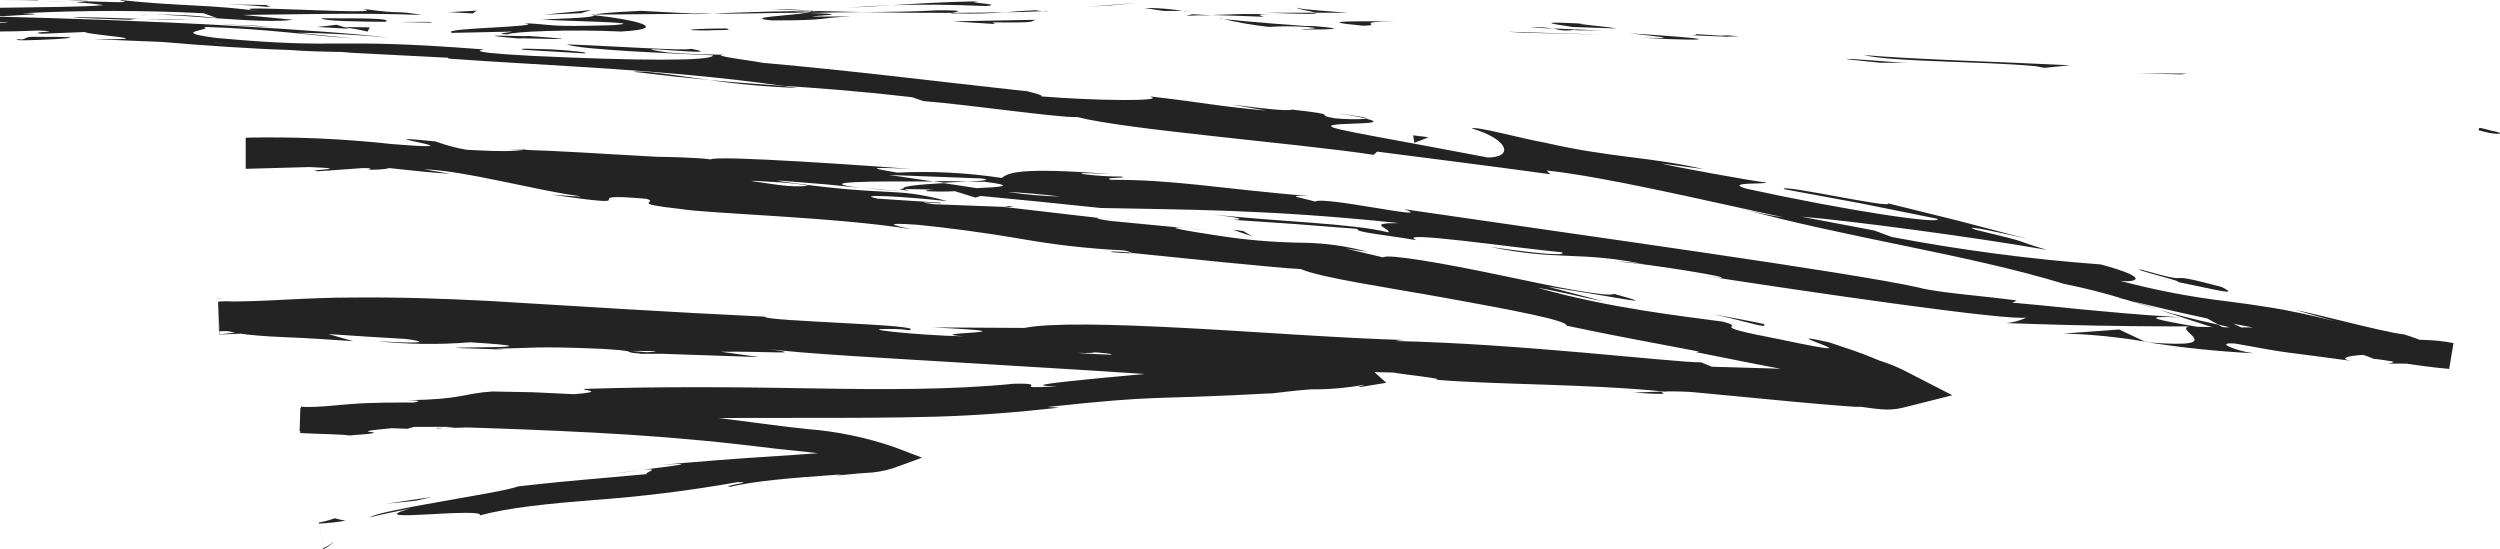
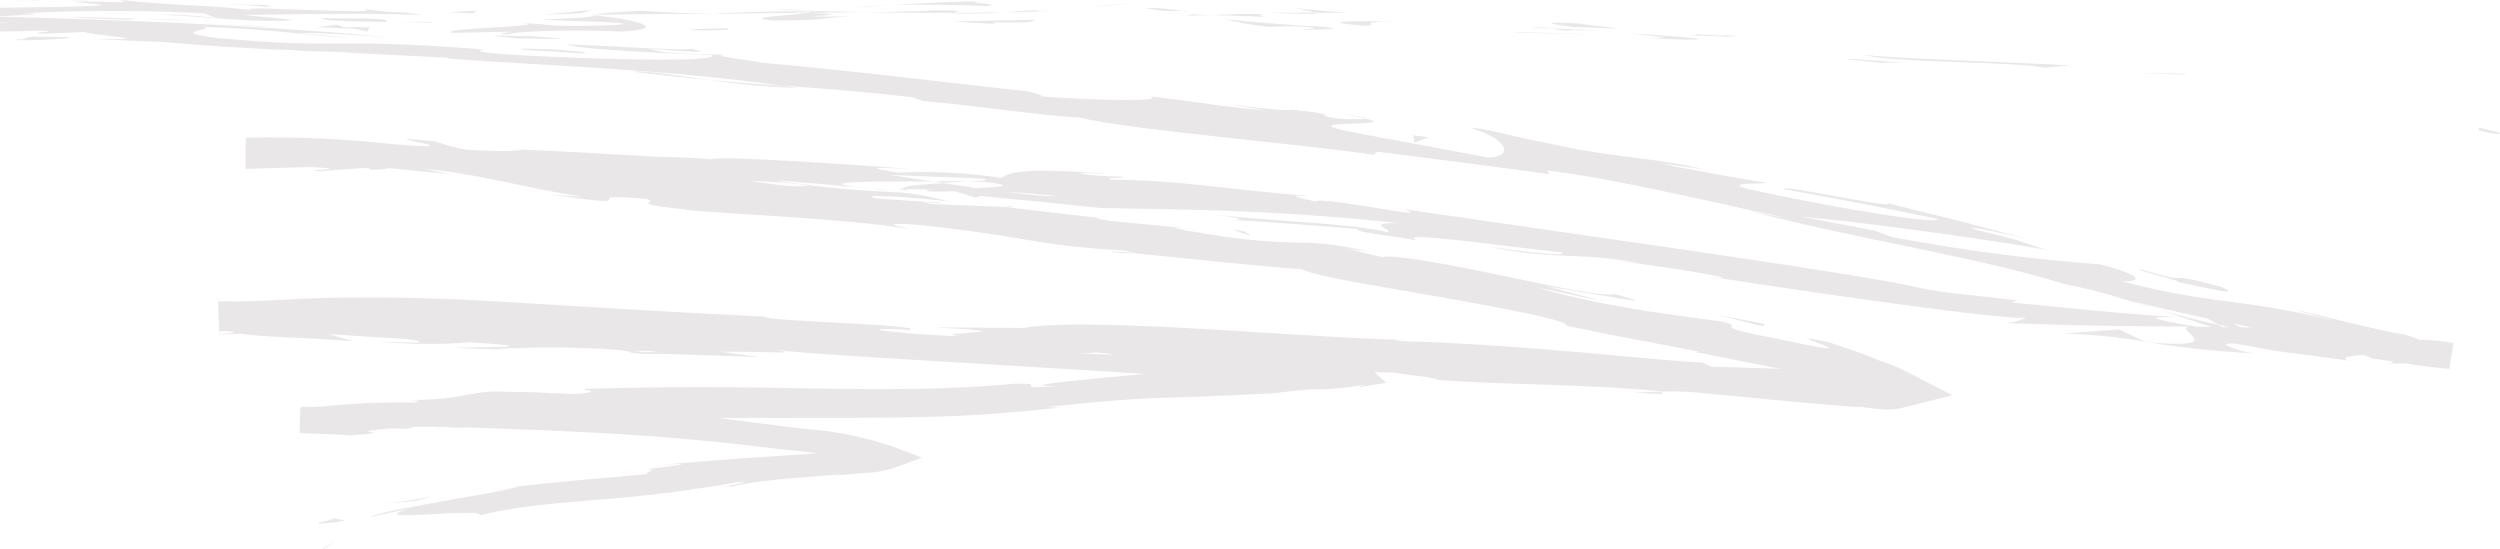
<svg xmlns="http://www.w3.org/2000/svg" viewBox="0 0 351.23 77.13">
  <defs>
-     <style>.cls-1{fill:#232323;}</style>
+     <style>.cls-1{fill:#e9e7e7;}</style>
  </defs>
  <g id="Layer_2" data-name="Layer 2">
    <g id="Objects">
      <path class="cls-1" d="M350.25,18.41c-1-.23-1.36-.37-1.63-.41s-.32,0-.37.06a.48.48,0,0,0,0,.15l0,.07v0s0,.05,0,0a2,2,0,0,1,0-.23l0,.29h.11l.26.06.62.16a8.79,8.79,0,0,0,1.14.21c.67.07,1,0,.91-.06a3,3,0,0,0-.58-.2C350.41,18.43,350.21,18.38,350.25,18.41Z" />
      <polygon class="cls-1" points="306.46 10.45 307.32 10.34 300.25 10.3 306.46 10.45" />
      <path class="cls-1" d="M261.8,7.73c4.18,1,16.19.84,24.12,1.56l1.31.24,3.61-.36C281.18,8.69,268.6,8.33,261.8,7.73Z" />
      <path class="cls-1" d="M238.11,4.78c1.45.37-5.16-.06,5.54.42l-1-.13Z" />
      <path class="cls-1" d="M242.65,5.07c4.7.26-3.06-.42,0,0Z" />
      <path class="cls-1" d="M220.94,3.79l6.21.21c-1.28-.26-6.79-.7-4.73-.67C216.06,3,217.35,3.26,220.94,3.79Z" />
      <path class="cls-1" d="M215,3.88l3.22.13A13.78,13.78,0,0,0,215,3.88Z" />
      <path class="cls-1" d="M225.07,4.29,218.25,4a6,6,0,0,0,3.13.15C220.81,4.33,222.17,4.22,225.07,4.29Z" />
      <path class="cls-1" d="M228.91,4.68c3.46.42,7.94.77,1.71.62,5.92.34,8.46.31,8,.17S234.83,5.06,228.91,4.68Z" />
      <path class="cls-1" d="M259.48,8.33l4.63.48h4C266.13,8.81,259.2,8.09,259.48,8.33Z" />
      <path class="cls-1" d="M182.27,1.09c-.4.14,2.08.48,2.53.7l4.61,0C187.05,1.6,182.57,1.33,182.27,1.09Z" />
      <path class="cls-1" d="M184.8,1.79l-6.89,0C184.06,2,185.19,2,184.8,1.79Z" />
      <polygon class="cls-1" points="213.87 4.59 225.15 4.87 211.71 4.45 213.87 4.59" />
      <polygon class="cls-1" points="155.97 0.76 159.87 0.4 152.93 0.94 155.97 0.76" />
      <path class="cls-1" d="M138.57.85c2.88-.29-3.95-.48-.9-.67-4.73.07-8.77.32-12.4.56C129.13.6,133.25.63,138.57.85Z" />
      <path class="cls-1" d="M119.17,1.07c1.93-.07,3.93-.2,6.1-.33C123.22.81,121.21.91,119.17,1.07Z" />
      <path class="cls-1" d="M166.18,1.54a31.28,31.28,0,0,0-5.4-.42l2.7.42Z" />
      <path class="cls-1" d="M163.57,1.56l-.09,0h-5.84Z" />
      <path class="cls-1" d="M166.86,1.54h-.68A1.42,1.42,0,0,0,166.86,1.54Z" />
      <path class="cls-1" d="M195.93,3c-4.05,0-12.46-.13-4.35.62C194.49,3.53,189.84,3.07,195.93,3Z" />
      <path class="cls-1" d="M170.22,2.11l3.65.11,3.66.14c-.15-.12-1.46-.32.55-.38l-3.93,0Z" />
      <path class="cls-1" d="M166.64,2.22l1.78-.07,1.8,0L167.51,2Z" />
      <path class="cls-1" d="M131.67,1.45c-3.15.19-6.59.22-10.49.25,4.18.08,8.49.12,12.59.11C134.34,1.67,136.14,1.43,131.67,1.45Z" />
      <path class="cls-1" d="M147.17,1.54l-.7,0C146.9,1.6,147.25,1.61,147.17,1.54Z" />
      <path class="cls-1" d="M82.92,2.06l.61.08.14-.08Z" />
      <path class="cls-1" d="M134.47,1.88a62.25,62.25,0,0,0,6.79-.16c-2.34.05-4.83.08-7.49.09C133.51,1.87,133.46,1.91,134.47,1.88Z" />
      <path class="cls-1" d="M108.48,1.3c1.64.08,3.49.15,5.44.22A46.46,46.46,0,0,0,108.48,1.3Z" />
      <path class="cls-1" d="M145.42,1.45l.47,0C144.86,1.34,145,1.38,145.42,1.45Z" />
      <path class="cls-1" d="M145.42,1.45c-1.62.06-2.89.17-4.16.27,1.91,0,3.68-.09,5.21-.15C146.09,1.54,145.7,1.49,145.42,1.45Z" />
      <path class="cls-1" d="M71.33,4.83c.56-.39,8.79-.74,15.9-.4,7-.38,2.4-1.62-3.7-2.29-.22.17-.21.34-7.4.6,2.51.23,16,.39,9.89.8-9.53.28-7.81-.08-12.44-.29,2,.25-1.06.43-4.32.62s-6.77.37-5.74.75l8.37-.18C72,4.55,69,4.72,71.33,4.83Z" />
      <path class="cls-1" d="M97.23,2l3-.09c-3.38,0-5.8-.14-10.24-.39-4.92.25-5.94.39-6.28.53l14.57-.12Z" />
      <path class="cls-1" d="M113.49,1.78c-2.31.42-9.42.66-5.06,1.09,8.7,0,6.09-.37,11.29-.57-14,.14,4-.24-6.12-.47,2.76-.08,5.24-.11,7.58-.13l-7.26-.18.32,0h.05c.61.05.81.09.13.06h-.3a2.4,2.4,0,0,1-.63.16c-4.07-.08-.64-.11.63-.16,0,0,.16-.05.17-.07h-.05l-7,.14-7,.23C103.16,2,106.88,1.81,113.49,1.78Z" />
      <path class="cls-1" d="M184.05,4.24c-.44,0-.42-.08-.45-.11C182.69,4.15,182.34,4.17,184.05,4.24Z" />
      <path class="cls-1" d="M178.27,3.78a39.51,39.51,0,0,1,5.21,0c2.87.25,0,.21.12.36,2,0,7,0,.75-.49l-1,0c-5.65-.38-12.92-1.05-11.93-1.08A51.91,51.91,0,0,0,178.27,3.78Z" />
      <path class="cls-1" d="M145.49,2.78,133.78,3l6,.37-.31-.23C146.1,3.23,144.66,3,145.49,2.78Z" />
      <polygon class="cls-1" points="81.58 1.86 83.12 1.39 76.38 2.07 81.58 1.86" />
      <polygon class="cls-1" points="66.41 1.89 66.98 1.5 62.97 1.7 66.41 1.89" />
      <path class="cls-1" d="M166.46,32.07l3.43.32C168.27,32.22,167.23,32.13,166.46,32.07Z" />
      <path class="cls-1" d="M141.74,28.93l-.63.12C142.26,29.08,142.74,29.06,141.74,28.93Z" />
      <path class="cls-1" d="M303.39,43.54c4.77,1.57,10.11,3.42,9.62,2.85l-1.4-.78C308.18,44.87,305.58,44.18,303.39,43.54Z" />
      <path class="cls-1" d="M131.18,25.44l1.45.23,3.4-.19Z" />
      <path class="cls-1" d="M127.54,27,121,26.33C122.44,26.52,124.56,26.74,127.54,27Z" />
      <path class="cls-1" d="M233.52,55l-4,.16C235.75,55.57,233,55.16,233.52,55Z" />
      <path class="cls-1" d="M89,10.09c4.29.52,7.71.88,10.71,1.16C94.54,10.55,90.39,9.84,89,10.09Z" />
      <path class="cls-1" d="M156.17,35.42c2.09.18,3,.21,3,.1C157,35.33,155.74,35.26,156.17,35.42Z" />
      <path class="cls-1" d="M112.12,12.35l-2.26-.3c-3.15-.22-6.32-.44-10.16-.8A111.17,111.17,0,0,0,112.12,12.35Z" />
      <path class="cls-1" d="M62.41,60.12l-1.1,0C61.21,60.23,61.7,60.19,62.41,60.12Z" />
      <path class="cls-1" d="M84.48,66.79,90.33,66C89.27,66.12,87.51,66.35,84.48,66.79Z" />
      <path class="cls-1" d="M5.25.06c3.24,0,.51,0,0,0Z" />
      <path class="cls-1" d="M20.93,2.08a3.42,3.42,0,0,0-1.29.17A4.66,4.66,0,0,1,20.93,2.08Z" />
      <path class="cls-1" d="M144.34,12.83l.28,0C143.67,12.68,143.83,12.71,144.34,12.83Z" />
      <path class="cls-1" d="M10.12.31C8.9.24,7.5.18,6,.13Z" />
      <path class="cls-1" d="M9.46.1l2.83.09C12.7.13,12.34.07,9.46.1Z" />
      <path class="cls-1" d="M.73.06C2.59.05,4.32.08,6,.13c-.64,0-.9-.06-.73-.07Z" />
      <path class="cls-1" d="M56.58,44.88l.69.08C60.53,45,59.1,44.9,56.58,44.88Z" />
      <path class="cls-1" d="M301.47,48l.37,0-.48-.07Z" />
      <path class="cls-1" d="M289.9,46.86A79.45,79.45,0,0,1,301.36,48l-3.65-1.71Z" />
      <path class="cls-1" d="M225.33,42.35l-7.85-2.07c9.71,1.47,16.57,3,9.24,1-.35.28-2.44,0-5.41-.5s-6.86-1.36-10.74-2.16c-7.76-1.62-15.59-3-16.27-2.46L189,34.9c1.52.27,1.78.24,3.28.51a36.52,36.52,0,0,0-9.44-1.31,83.35,83.35,0,0,1-11.74-1c-4.64-.69-7.86-1.3-4.67-1.06l-10.4-1c-3-.41-2.25-.55.75-.14L141,29.07l.12,0-10-.38c-4-.6,2,.07,1-.21l-8.81-.57c-3.53-.71,3.77-.31,9.83.36-8-2.18-7.32-.4-24.9-3l8.3.67c-5.26-1.31-11.75-1.69-21.06-3.13,2.19.48,18.61,3.12,9,2.48-2.67-.37-6.2-.78-11.36-1,0-.49-5-.88-11.3-1.5l.5-.59c-6.8-.51-6.3-.13-10.32-.25-7.55-.83-9.09-1.5-10.84-2.08-12.18-1.23,8.35,1.54-6.09.37a157.1,157.1,0,0,0-20.55-.9l0,4.38,8.91-.25c7.07.28-1.24.38,1.3.59l6.27-.45c1.53,0,1,.19.78.26,5.28-.11.44-.65,8.75-.64,1.12-.33,5.38,0,10.63.49a161.3,161.3,0,0,0,16.65.89c2.53.31-1.24.33-.48.61,14.13.21,12.11.24,23.72.17l9.83,1c-7.21-.9,2.07-.94,10.21-.89-2.56-.39-4.74-.73-6.21-.92l13,.49c1.56.21.24.34-1.9.47h2.38c4.61.56,2.19.76-1.15.89l-4.63-.7c-3.22.18-6.23.43-5.59.84.84,0,2.46,0,4.25.09-.84,0-1.38.12-1,.2a35.48,35.48,0,0,0,3.91,0l2.89.9.74-.23,8.43.82,8.42.87c6.06.13,11.74.17,18.31.42s14,.69,23.58,1.7c-4.8,0-1.12.73-1.45,1.31-5.14-1.28-14.83-1.45-24.73-2.51,5.17.57,4,.75,2.68.73l8.86.6,8.86.69c-.45.46,3.71.8,8.29,1.59-3.36-1.44,13.23,1,20.44,1.7.4.4-1.37.48-10.1-.76,9.54,2,12.63.52,22,2.51a26.88,26.88,0,0,0-4.15-.47c5,.41,17.18,2.43,14.27,2.3l-2.13-.3c14.14,2.2,43.13,6.44,45.37,5.87a8.07,8.07,0,0,1-2.89.79s6.44.24,12.87.36,12.85.11,12.85.11c-2.32.47,6.11,3.19-5.78,2.24a143.87,143.87,0,0,0,14.8,1.53c-2.32-.31-5.69-1.6-2.52-1.36,8.64,1.6,6,1,16.71,2.49-3.47-.42.48-1.27,6-.81-.87.1.38,1.16-1.64,1.13,1.5,0,3,0,4.52,0a27.34,27.34,0,0,1,4.28.16l.4-2.39c-1.55,0-3.11-.13-4.67-.26,3.38.32.72-.81-2.16-1.69.66.24-2.19-.3-5.67-1.14s-7.59-1.88-9.4-2.23l5.61,1.6c-3.74-.95-6.63-1.54-9-1.92s-4.27-.64-6.16-.88a107.61,107.61,0,0,1-15-2.87c1.86.22,4.8-.27-2.74-2.31a260,260,0,0,1-29.37-3.86l-2.46-.91-10.24-1.94c6.52.51,24.68,2.93,34.52,4.67-5.56-1.65-1.47-.78-9.92-2.8-2.91-1,4.71.65,7.2,1.26L275.08,31l-9.83-2.43c.74.82-15.26-2.78-14.63-2l10.81,2,10.78,2.17c.71.87-12.78-1.16-26.77-4.21-3.52-1,2.91-.61,2.67-.89-1.87-.19-13.44-2.3-14.71-2.67l6,.8c-7.81-1.79-13-1.58-22.36-3.73-3.26-.57-9.66-2.35-10.28-2,5.24,1.54,5.92,4.05,2.29,4.09l-9.42-1.77c-4.59-.85-9.51-1.74-11.36-2.17-5.33-1.27,8.29-.39,3.76-1.49a29.47,29.47,0,0,1-4.49-.08c-3.43-.58,1.5-.39-6-1.22-1.33.51-15.24-1.86-3.61.14-7.36-.67-7.78-1-16.4-2,2.69.75-7.9.61-15.27,0,.45-.13-1.17-.53-2-.72-15-1.64-23.09-2.73-37.14-4-1.28-.28-8-1.08-5.14-1.12-2-.06-3.91,0-8.25-.33-8.34-1.29,9.68.72,3.34-.52-.58.34-11.26-.4-17.46-.62C81.54,7,94,7.47,100.16,7.77c0,.85-10.88.77-25.6.07-11.69-.63-5-.91-7.06-.93-22-1.68-18.8.09-37-1.57-7.2-.9-.27-1.09-1.85-1.56,9.54.3,14.6,1.2,21,1.61L41.8,4.61c3,0,9.4.3,12.86.7-3-.44-12.29-1.14-22.93-1.74S9.06,2.57.57,2.36L0,2.39v.73C3,3,7.52,2.82,5.2,2.6L0,2.65v.22H.18c1.61.15,1.09.26-.18.35V2.3C2.39,2.1,7.72,2,3.14,1.86a253,253,0,0,1,25.47,0l1.88.68A66.36,66.36,0,0,0,21,2.07c4.25-.16,15.53,1.34,20.19.71L34.11,2.1c7.24-.07,16.21-.33,25.15,0-4.06-.71-2.07,0-8.41-.87,5.51,1.09-23-.84-14.12.4C30.2.63,25.4.92,16.83,0c.26.22,3,.45-4.54.19-.34,0-1.15.11-1.66.15l-.51,0,.41,0c-.32,0-.35,0,.16,0a36.65,36.65,0,0,1,3.85.38C11.89,1,5.15,1,0,1.09V4.42c2.2,0,4.1-.08,5.3-.13,4.46.15-1.87.2.56.45l6.05-.24c.59.44,11.83,1.1,1.32,1L18,5.7l4.73.19c5.55.48,13.2,1,17.94,1.13,4.45.37,11.3.25,7.39.33l14.87.76.13.13c14.65,1.06,30.2,1.47,46.85,3.81,4.93.33,10,.67,18.24,1.61l1.57.54c6.33.49,18.91,2.35,21.67,2.25,6.68,1.75,30.58,3.65,41.6,5.3l.48-.45c7.6,1,14.91,1.88,24.33,3.18l-.51-.53c8.18.9,20.73,3.87,33.41,6.62a53.16,53.16,0,0,1-6.36-1.34c14.94,4.15,32.1,6.5,45.6,10.64,3.44.7,5.9,1.37,8.26,2.08l-.85-.19,1.4.36,4.69,1.42c-1.41-.47-2.76-.89-3.94-1.23,2.64.65,6.65,1.59,10.6,2.43l1.56.87.91.2c3.83,1.09,3.16.51,1.18-.33,2,.4,3.84.72,5.28.93,3,1.42,10.28,2.2,14.45,4,1.3.08,5.8,1,10.61,1.42l.61-3.63a25.59,25.59,0,0,0-4.2-.45l-3.59-.09a20.14,20.14,0,0,0-4.42.17c-.13-.13-1.31-.27.86-.11-4.47-.44-8.94-.87-13-.95L318.49,46l-4.9,0-4.91-.09c-5.87-1-8.28-1.54-2.37-1.33-7.12-.44-10-.78-12.6-1s-5-.53-11-1.06l.64-.3c-4.3-.61-11.24-1.1-13.78-1.82-9.5-2.14-47.51-7.37-72.23-11,4.67,1.72-11.48-1.9-12.57-1.08-1.41-.44-4.86-.95-.81-.76-12.71-1.08-19-2.33-27.88-2.3-1.43-.39,2.75-.18,1.47-.45a41.83,41.83,0,0,1-5.37-.35c-1.28-.27,1.88-.08,3.91,0-13-1-14.37-.18-15.37.54a73.47,73.47,0,0,0-14.63-.75c-2.27-.4-6.08-.91,2-.51-4.54-.35-27.72-2-28.22-1.34-1.41-.24-6.34-.38-7.54-.37-10.19-.55-11.06-.71-21.1-1.08L74,21c-4,.6-8.34-.17-16.43-.25l.24-.08c-8.63-.42-11-.37-12.86-.34s-3.39.09-10.33-.13v2.6l3.08.16-1-.5c.85-.49,4.89-.27,10,.26S58,24.08,63.31,24.43l-3.77-.65c5.79.2,15.94,3,21.71,3.75,1.25.21-2-.06-3.78-.18,15.08,2.15,2-.42,13.33.58,2,.55-2.77.59,4.81,1.43,3.75.65,22.15,1.15,32.43,2.85-2.25-.49-4.49-1,.77-.64,4,.39,9.44,1.09,14.72,2a113.65,113.65,0,0,0,14.17,1.6,4.38,4.38,0,0,1,1.42.38l12.73,1.29,6.53.62c1.9.18,3.46.31,4.39.34,2.69,1.21,12.12,2.57,20.83,4.15s16.7,3.08,16.48,3.8c0,0,4.67,1,9.34,1.88l9.33,1.77-.52.06c11.88,2.39,16,3.18,20.29,3.76,2.65.76.67.42.43.44a28.53,28.53,0,0,1,7,2.58l.43-3.29a9.56,9.56,0,0,1-3-.19c-.56-.09-1.15-.2-1.76-.25L260,52.35c-2-.15-3.85-.27-5.72-.36-3.73-.19-7.64-.3-13.78-.47L239,50.91c-4,0-25.53-2.63-42.95-3a7.15,7.15,0,0,1,1.92-.12c-9.79-.27-21.49-1.19-31.66-1.72s-18.76-.73-22.38,0L131,46c16.68.78-2.51.7,4.34,1.25-6.57-.13-17-1.24-8.88-1l1.26.14c3-.79-20.72-1.25-20.24-1.9-13.07-.61-26-1.45-38.77-2.21-6.41-.34-12.8-.54-19.16-.48-3.18,0-6.37.14-9.5.3s-6.2.31-9.21.24L31,46.5a6.63,6.63,0,0,1,1.79.18c.38.07.79.16,1.25.23s.9.11,1.3.15c1.66.17,3.28.25,4.87.32s3.16.13,4.69.24l4.72.31-3.5-1,5.37.36,5.37.32c2.81.32,3.75.78-3.91.32a70.62,70.62,0,0,0,13.1.16c15,.94-5.9.61-1.3.82l6.25.21L69.64,49c5.08-.1,5.54-.38,14.75,0,5.83.32,3,.54,5.27.64a2.4,2.4,0,0,0,.72.07c.54,0,1.42,0,2.8,0l13.51.46-5.38-.75c6-.11,12.7.49,6.49-.41,4.56.66,17.14,1.32,29.29,2.06S161,52.48,163.76,52.8l12.84,0c2.2,0,4.45.09,6.77.23l.88.06.95,0,1.8,0c.59,0,1.18.06,1.75.13a6,6,0,0,1,1.47.33,11.37,11.37,0,0,1-1.49-.64c0-.07.1-.13.48-.14a3.66,3.66,0,0,1,.73.07,2.25,2.25,0,0,1,.87.3l.26-1.11a14.78,14.78,0,0,1-4,.47c.79-.36.19-.53-1.28-.64a24.81,24.81,0,0,0-2.89-.07l-3.68.15c-5.31.18-12,.32-15.62.08,3.24.13-3.11.51-8.93,1.09s-11.16,1.1-6.13,1.15c-7.36.47-.49-.45-6.08-.35-8.69.87-18.35.83-28.56.65s-21-.28-31.87.08c-.34.19,3.32.36-1.35.74l-5.76-.27L69.14,55c-4.29.31-4,1.09-11.86,1.23,1.12,0,2.79.1-.08.44a128.14,128.14,0,0,1-15,.64l-.11,3.25c3.73.14,7.08-.6,10.36-.59s6.82,0,10.25,0c6.87.19,13.81.45,20.71.81s13.83.9,20.71,1.68l5.19.61,5.18.55a39.14,39.14,0,0,1,9.77,2.13v-3a13.91,13.91,0,0,1-3.5.47l-4,.31c-2.65.2-5.28.4-8,.57-5.36.32-10.69.77-16,1.21,5.88-.36,2,.13-2.46.69,2.9-.27,0,.44.58.61l-9,.8c-4.53.4-9.06.92-9.06.92-1.59.57-6.4,1.33-11,2.16-2.31.4-4.57.82-6.37,1.2-.89.19-1.68.36-2.33.55a6.18,6.18,0,0,0-1.28.5l.88-.24c.53-.14,1.3-.31,2-.45l2.81-.58c-3.69,1.07-1,1,2.53.8s7.81-.43,7.34.14c4.14-1.11,9.74-1.66,16-2.16a195.41,195.41,0,0,0,20.14-2.5c3.08-.11-2.59.57-.93.63,3.48-.79,7.71-1.18,15.71-1.74l-.89.18,2.13-.2,1-.1,1-.07a14.78,14.78,0,0,0,3.92-.67l4.07-1.48-4-1.52a49.42,49.42,0,0,0-12.12-2.5c-1.87-.21-3.67-.4-5.44-.65l-5.49-.71C95,58,87,57.26,76,56.65l1.84.56c-5.4-.32-6.51-.5-9-.72-3.12.24.68.39,4.53.57s7.79.41,5,.67a141.19,141.19,0,0,0-16.08-1.1c-3.52-.1-7.19-.12-10.7,0-3.68.14-6.83.7-9.3.51l-.12,3.7c3.32.17,5.8.16,6.93.34,4.22-.29,3.58-.42,3-.49s-1.24-.15,2.91-.53l2.23.08,2-.58c5.38-.46,8.07-.12,8.31.1-1.33,0-3.68.25-5.07.39,6.89-.15,19.76-.93,22.15-.86l-8,0c11.28-.51,23.82-.6,36.28-.58,6.23,0,12.47,0,18.53-.17s11.94-.66,17.38-1.27l-1.68-.09c8.33-.89,11.64-1.12,15.18-1.26s7.23-.16,16.43-.67l-.66.09L181,55c1-.1,2.15-.24,3.2-.3a39.22,39.22,0,0,0,7.42-.64l2.7-.64-2.15-1.7a3.36,3.36,0,0,0-.43-.31l.45.29-.56,2.39h0c-1.14.33-.86.35,0,.2l3.13-.51-2.48-2.24a5.44,5.44,0,0,0-2.47-1.14c-.8-.19-1.56-.28-2.11-.36-1.07-.13-1.39-.28.93-.23-9.19-.22-11.43-.18-12.91-.07s-2.19.31-8.15.54l-2.72-.5a116.85,116.85,0,0,1-13.58-.2c7.52.14-5.8-.92,2.62-.83-19.13-2-28.54-.89-37.3-2.47-4.44.31-.28.63,4.36.9s9.76.5,7.29.47c4.11.57-7.32.36-13.34,0S104.51,46,89.09,45.55c1.53.05,1.64,0,3.17,0-5.76-.43-11.32,0-18.38-.68-4,.47-9.18-.42-10.36.32l7.07.21,7.08.18c-8-.09-15.59.56-28.76-.69,1-.09,5-.06,7.67,0-3.84-.44-7.43-.27-11.41-.77.6-.36,4.88-.11,10.1.15s11.37.56,15.68.43c-4.13-.48-16.26-.18-11.9-.83a59.08,59.08,0,0,1-11.23-.2c-2.12-.18-4.51-.38-6.91-.43l-3.65-.1-1.84-.07-.86,0-.93-.09.39-.17.36-.18L33,42.4a9.09,9.09,0,0,0-2.35,0l.18,4.15,5.05-.21c-1.66.25-3.34.47-5.06.63l-.21-5a8,8,0,0,1,.84-.11,8.14,8.14,0,0,0-.85.08L30.78,47c4.29-.16,8.31-.37,12.21-.42s7.75,0,11.68-.09c-8.41,0-9.34.06-9.08-.17s1.73-.5-1.83-.52a98.68,98.68,0,0,1,11-.3,53.14,53.14,0,0,1,5.68.51A184.31,184.31,0,0,0,79,47.5c-3.19-.12-11.86-.93-6.91-.89,4.44.34,10.34.86,13.06,1.26,15.55.74-2.36-.62,4.27-.55,5.26.86,7.65.18,14.47.34l0,.48c17.71,1.17,4.75-.75,20.69.34l-6.78.37,8.33.19-1.74.47c9.07,0,11.89.19,20.76.64-2-.42,1.18-.83,9-.63,5.35.43-3,.37,8.11.61a41.94,41.94,0,0,1-10.11,0c-.5.15-2.48.23-3,.37,5.78.5,14.48.46,18.5.61-1.55-.08-3.4-.16-4.34-.26l8-.05h8.06c2.53.3.51.35-1.48.41,3.26.09,5.52,0,10.32.18-1.26.32-1,.73-7.77.6l15.34.35c1,.23,7.84.93,5.84,1,8.48.73,20.89.56,32.14,1.66a40.77,40.77,0,0,1,4.16.1l13.77,1.31c2.3.21,4.65.42,7.08.61l1.84.13.46,0,.37,0,.88.12c.63.09,1.34.19,2.13.24a9.19,9.19,0,0,0,2.84-.22l7-1.76-6.34-3.26A23.34,23.34,0,0,0,264,50.64s-1.8-.77-3.56-1.38L257,48.1c-4.8-1.07-2.52-.29-1,.31s2.24,1-5.88-.72c-11.48-2.2-4.15-1.49-8.12-2.51-5.79-.79-15.74-1.86-26-4.75C219.43,41,222.11,41.74,225.33,42.35Zm-120.51-17c2.36.14,7.07.3,8.75.76C110.84,26.36,108.8,25.88,104.82,25.32ZM149,27.61a60,60,0,0,1-7.48-.65C143.69,27.07,146.19,27.28,149,27.61ZM30,6h.25C35.47,6.42,33.61,6.24,30,6ZM19.13,5.26c-1.09,0-1,.09-.56.18a53.36,53.36,0,0,1,6,.15A28.9,28.9,0,0,0,19.13,5.26ZM90.88,49.49l-2.12-.19C93.56,49.3,92.21,49.38,90.88,49.49Z" />
      <path class="cls-1" d="M128,26.83a2.32,2.32,0,0,1-1-.32C126.11,26.53,126.08,26.63,128,26.83Z" />
      <path class="cls-1" d="M234.26,55l-.36,0a1.06,1.06,0,0,0-.38.06Z" />
      <path class="cls-1" d="M187.8,15.89c2.23.35,3.46.6,4.28.79C192.21,16.58,191.21,16.35,187.8,15.89Z" />
      <path class="cls-1" d="M38.7.73l-7-.12C35.09.7,36.29.85,38,1,37.84.87,36.52.66,38.7.73Z" />
      <path class="cls-1" d="M99.25,4.28c1-.07,2.17,0,3.17-.11L102.14,4C97.79,4,94.75,4.26,99.25,4.28Z" />
      <path class="cls-1" d="M45.11,2.57c.54.42,4.93.45,9.81.51l-.86,0C55.51,2.53,50.31,2.57,45.11,2.57Z" />
      <path class="cls-1" d="M56.05,3.09l4.52.09C61.15,3,58.74,3.1,56.05,3.09Z" />
      <path class="cls-1" d="M5.35,5.18c-2.31-.13-1.46.51-2.76.33C0,6,18,5.11,5.35,5.18Z" />
      <polygon class="cls-1" points="49.02 4.04 47.29 3.48 44.53 3.79 49.02 4.04" />
      <path class="cls-1" d="M10.39,2.48l7.82.3a7.65,7.65,0,0,1,2.1-.11C15.49,2.51,10.21,2.32,10.39,2.48Z" />
      <path class="cls-1" d="M20.31,2.67c2.51.07,4.9.14,6.3.1C25.25,2.73,22.33,2.66,20.31,2.67Z" />
      <polygon class="cls-1" points="38.33 3.81 36.02 3.62 30.5 3.39 38.33 3.81" />
      <path class="cls-1" d="M73.57,7l8.52.5c.88-.1-1.43-.39-4.6-.56C75.44,6.89,72.28,6.72,73.57,7Z" />
      <path class="cls-1" d="M47.91,3.8a26.9,26.9,0,0,1,3.73.64l.3-.6Z" />
      <path class="cls-1" d="M72.76,5.4c.86-.11,12.4.44,1.6-.34C73.48,5.17,64.94,4.7,72.76,5.4Z" />
      <polygon class="cls-1" points="200.69 19.29 198.53 19.01 198.71 20.06 200.69 19.29" />
      <path class="cls-1" d="M312.16,40.33c-9.75-2.62-2.48.06-11.27-2.43-2.36-.34,7.19,2,4.78,1.66C311.65,40.77,314.72,41.63,312.16,40.33Z" />
      <path class="cls-1" d="M305.67,39.56l-3.06-.6C304.34,39.32,305.16,39.47,305.67,39.56Z" />
      <polygon class="cls-1" points="60.72 69.81 54.26 70.77 58.46 70.34 60.72 69.81" />
      <path class="cls-1" d="M48.55,73.15,47.78,73c-.38-.08-.74-.19-.74-.19a11.78,11.78,0,0,1-2.24.59l.64,3.75A4.79,4.79,0,0,0,47,76a5,5,0,0,1-1.58,1l-.59-3.44A29.34,29.34,0,0,0,48.55,73.15Z" />
      <path class="cls-1" d="M87,22.18l-.51.11a45.09,45.09,0,0,0,5.53.77Z" />
      <polygon class="cls-1" points="174.69 32.47 173.18 32.27 175.92 33.21 174.69 32.47" />
      <path class="cls-1" d="M247.82,45.52c-3-.65-6.52-1.22-9.5-1.82C244.83,44.85,248.48,46.41,247.82,45.52Z" />
    </g>
  </g>
</svg>
